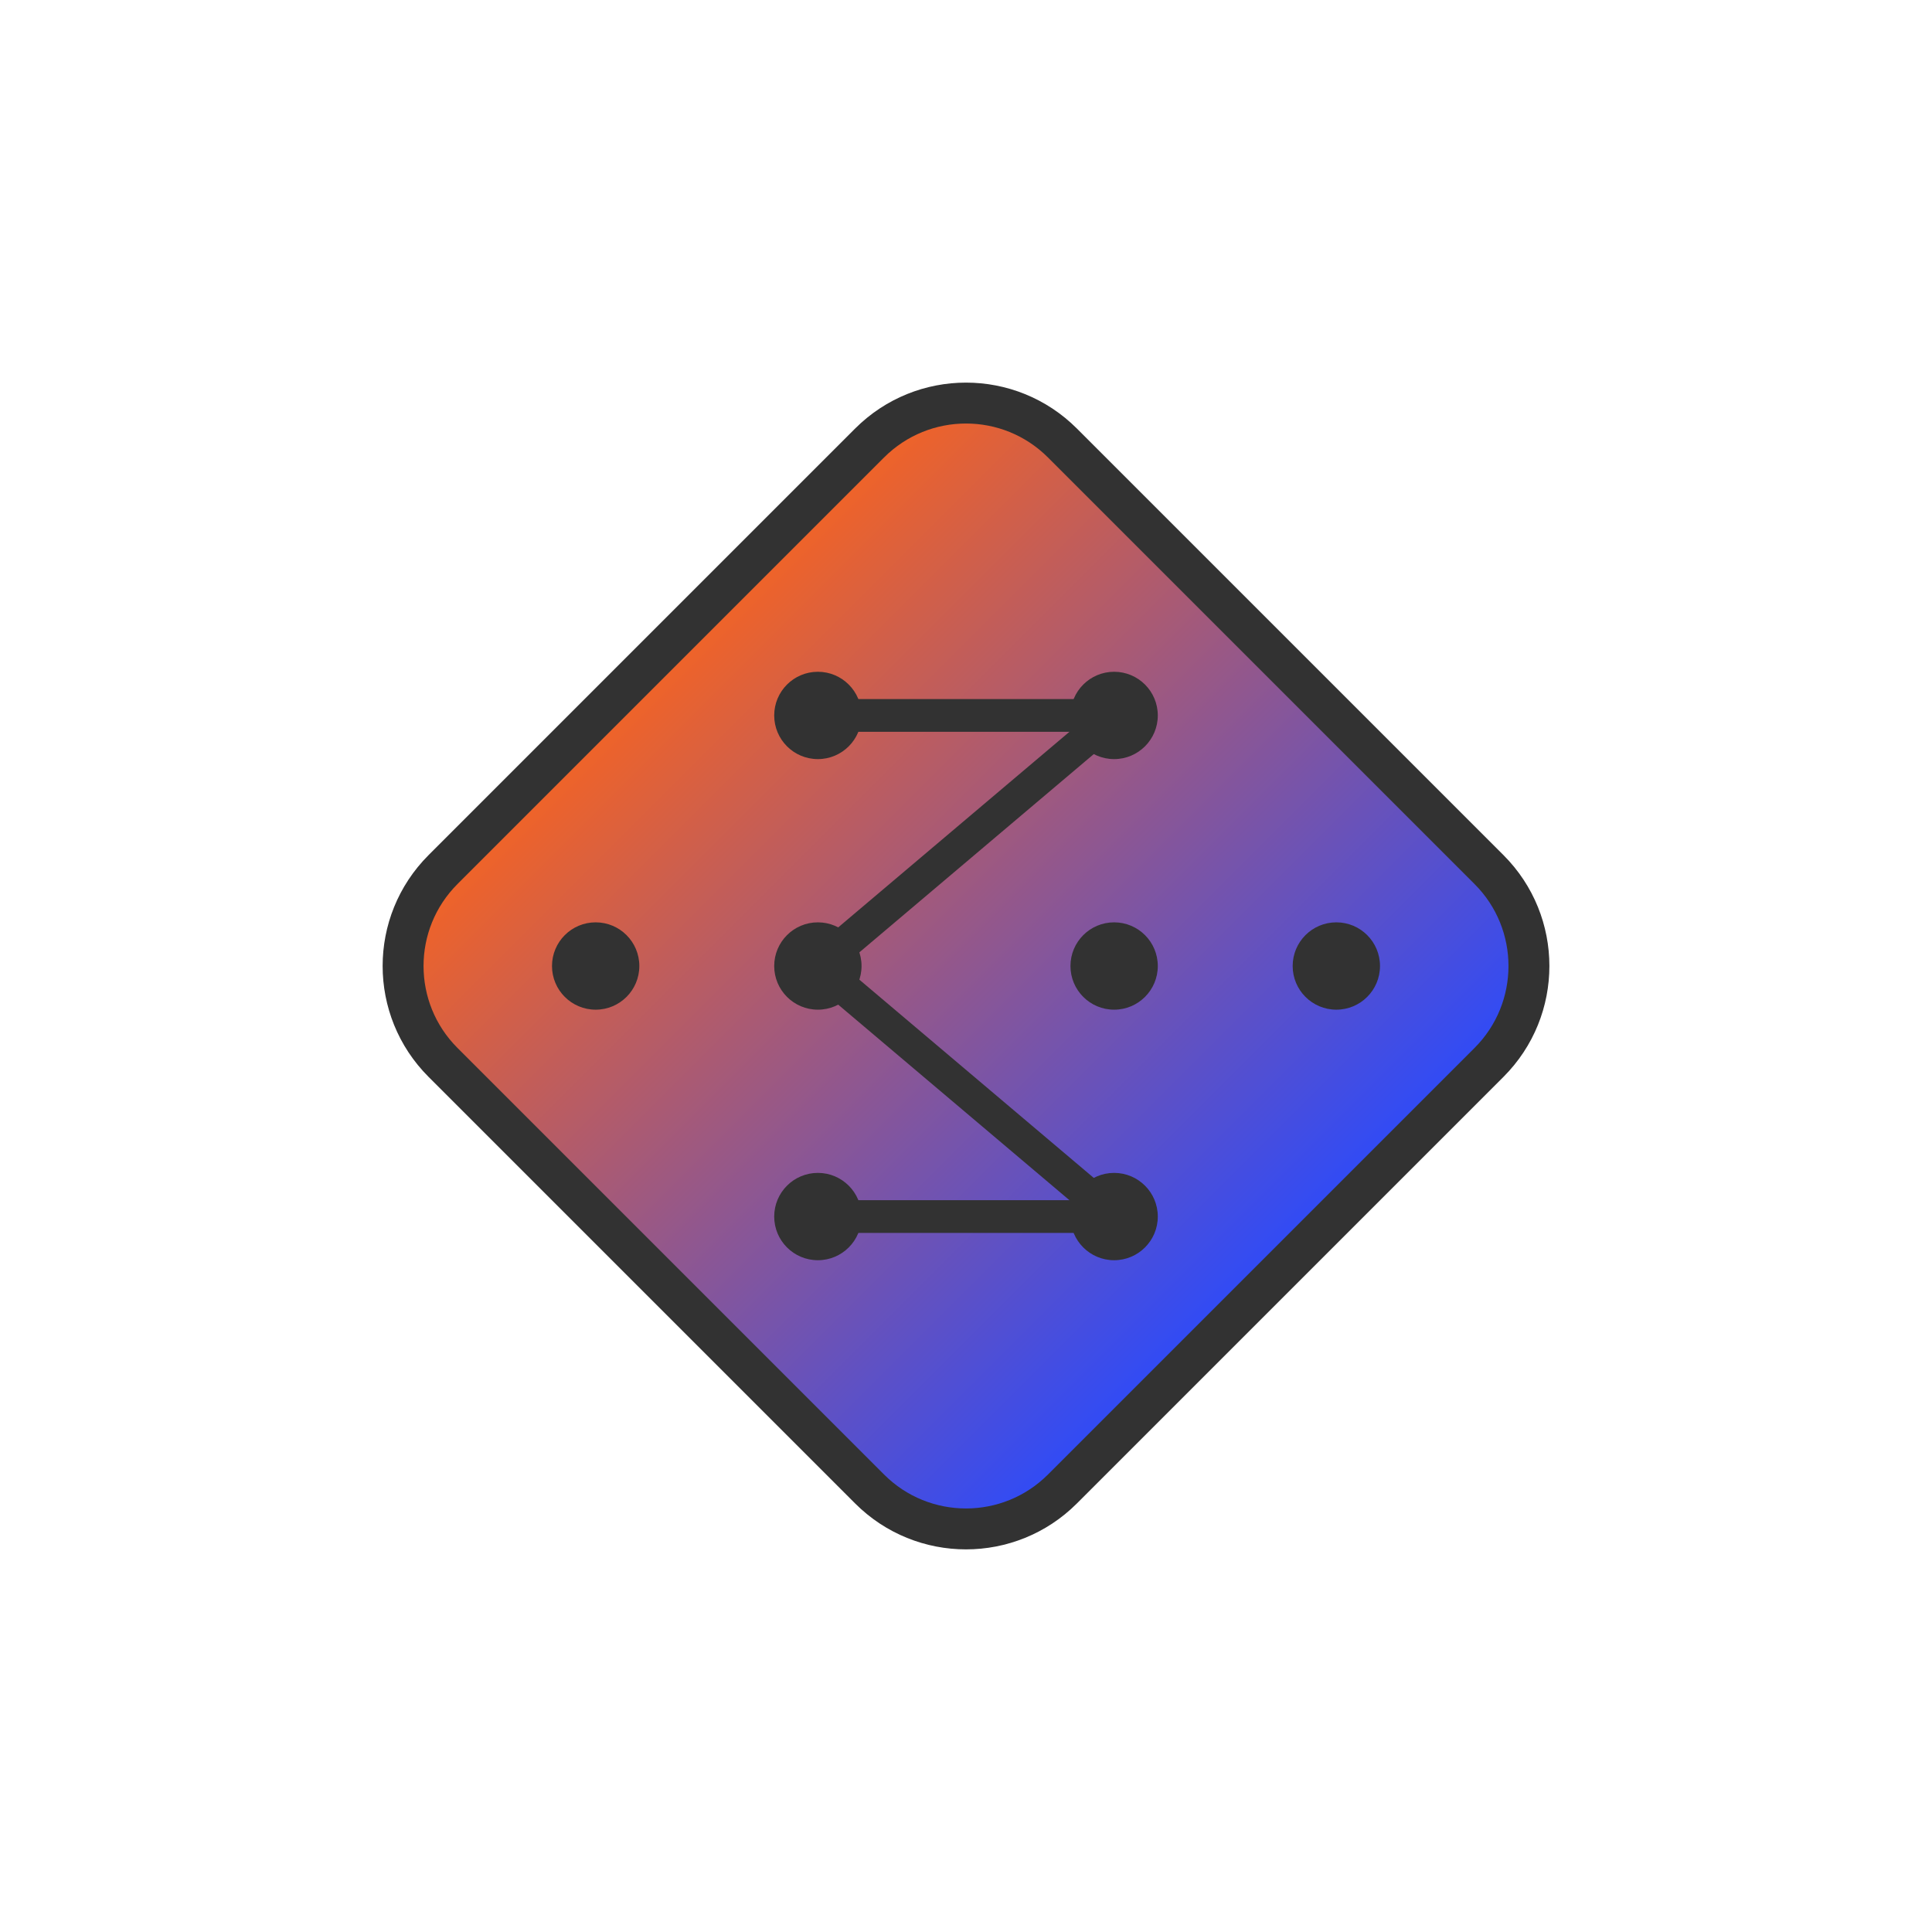
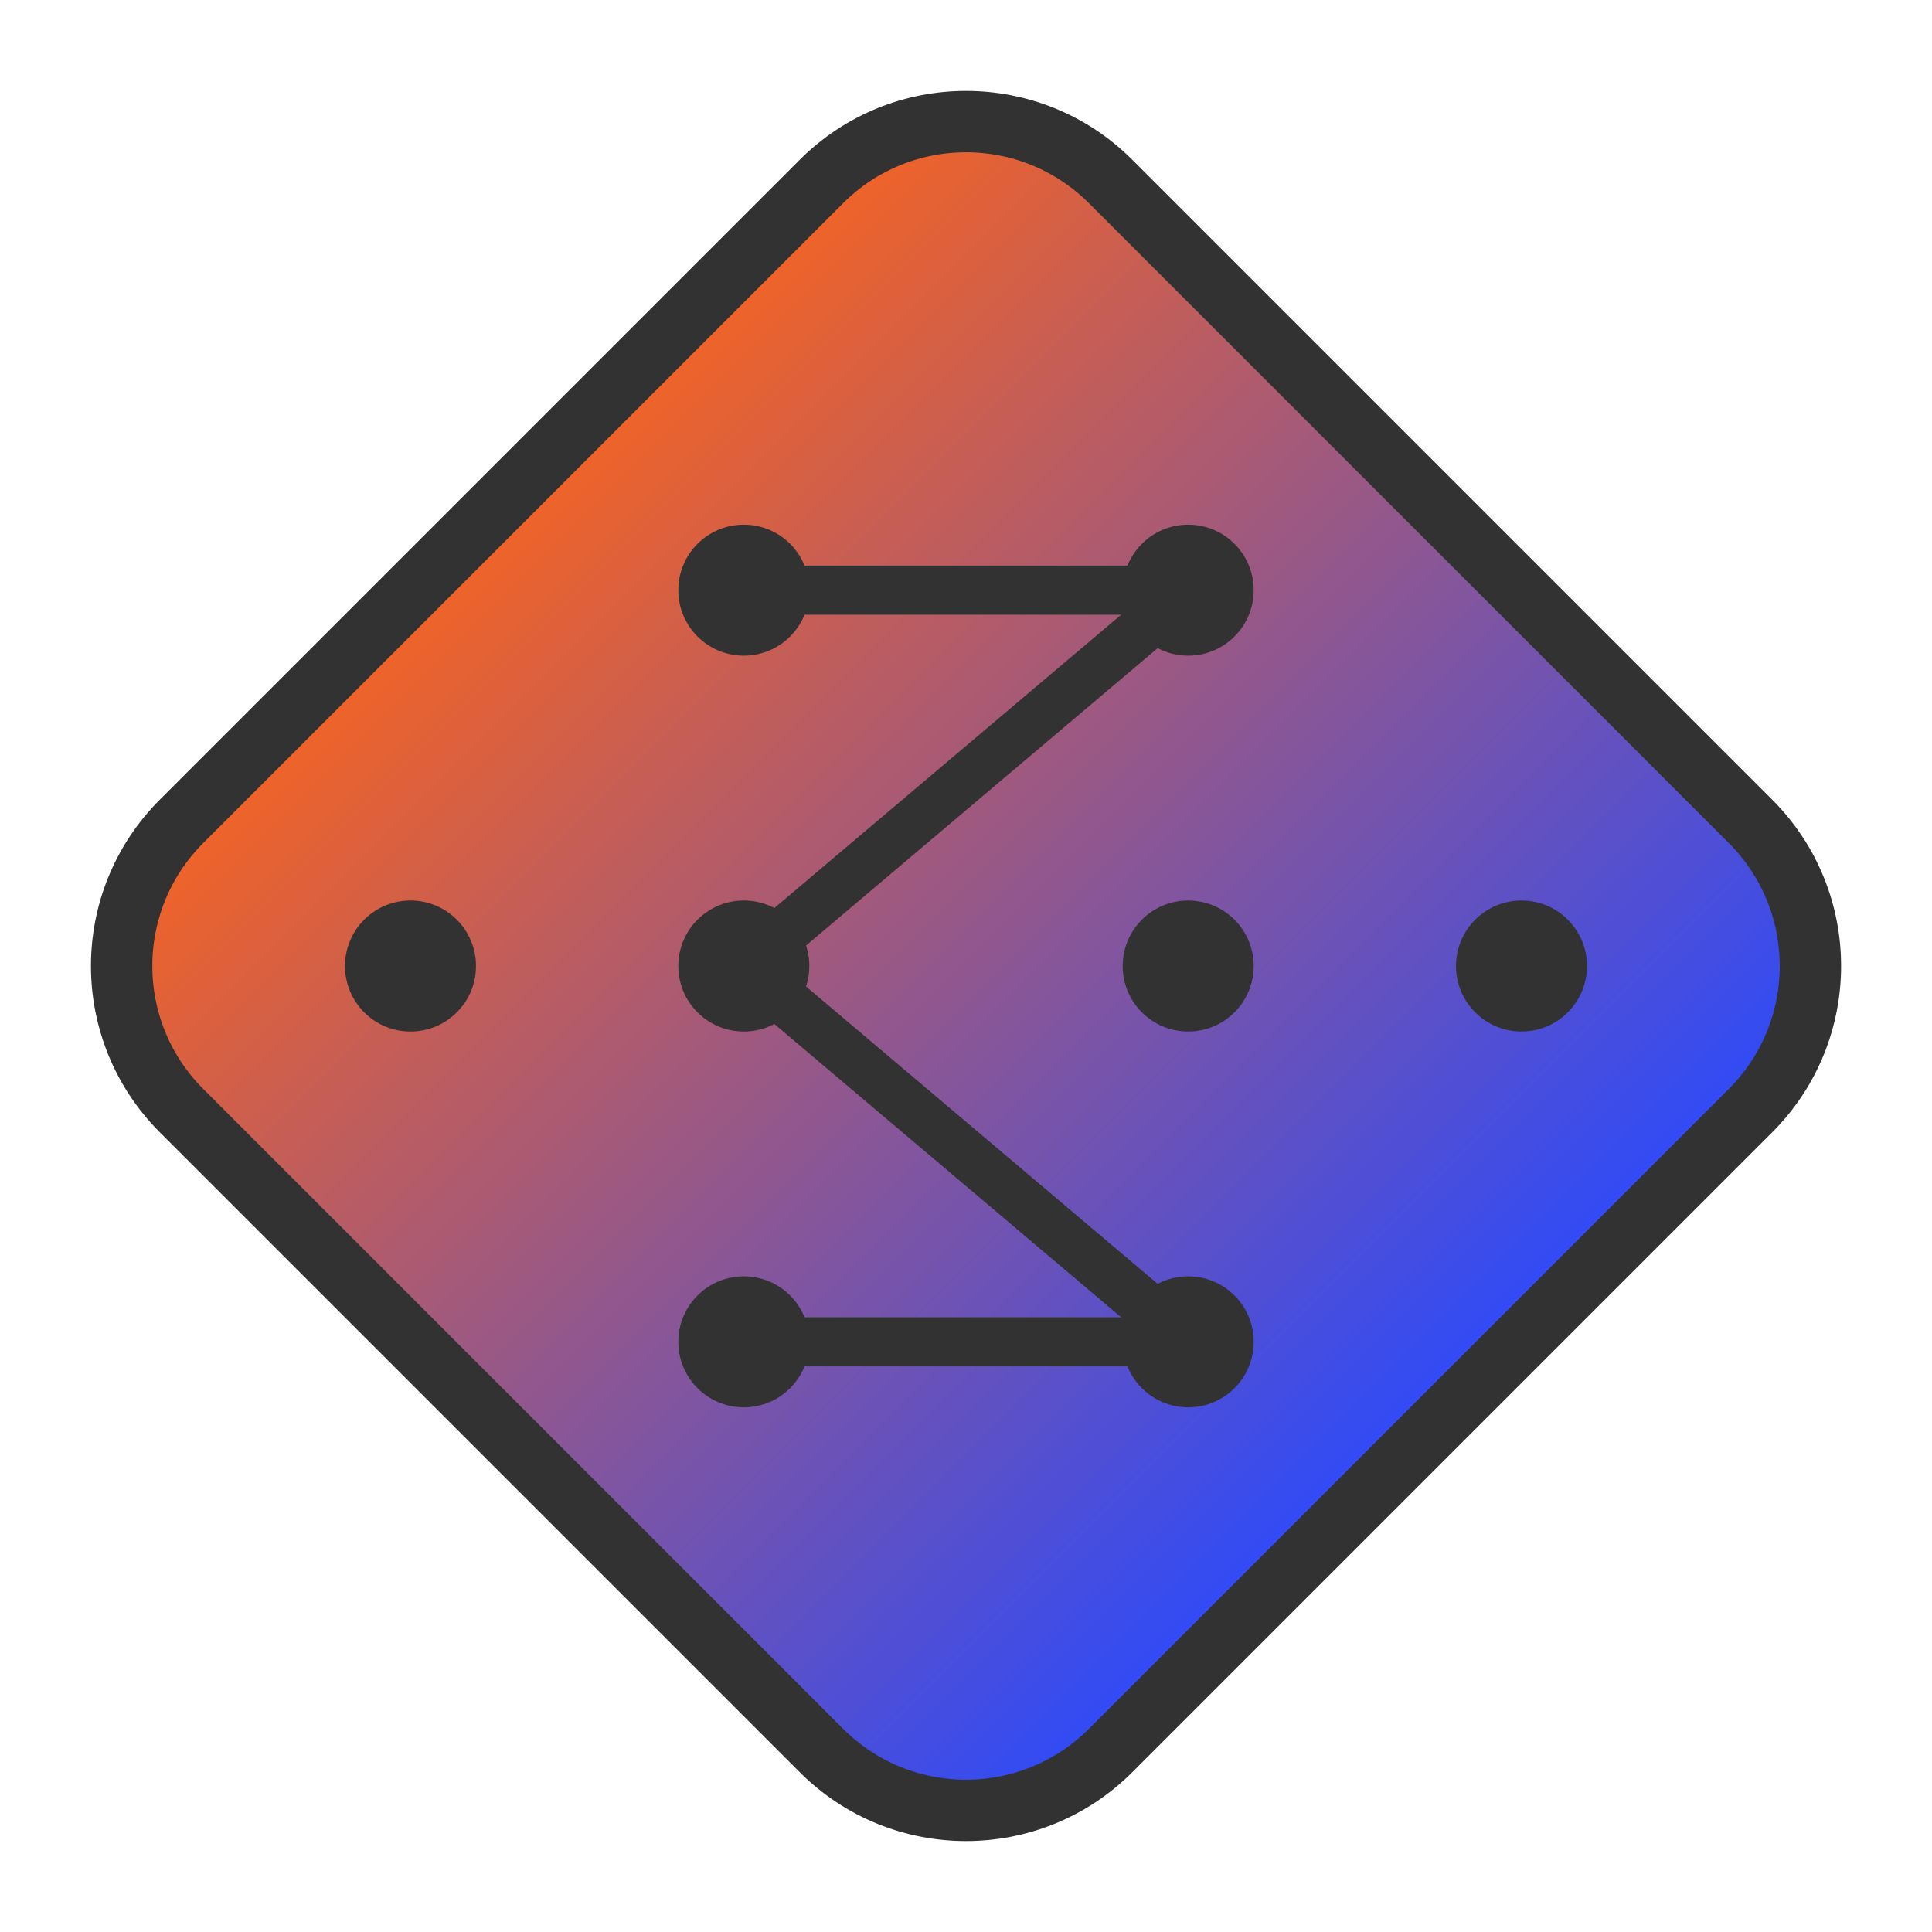
<svg xmlns="http://www.w3.org/2000/svg" xmlns:xlink="http://www.w3.org/1999/xlink" width="70.835mm" height="70.835mm" viewBox="0 0 70.835 70.835" version="1.1" id="svg5">
  <defs id="defs2">
    <linearGradient id="linearGradient9338">
      <stop style="stop-color:#f76420;stop-opacity:1;" offset="0" id="stop9334" />
      <stop style="stop-color:#294afe;stop-opacity:1" offset="1" id="stop9336" />
    </linearGradient>
    <linearGradient id="linearGradient3157">
      <stop style="stop-color:#000000;stop-opacity:1;" offset="0" id="stop3155" />
    </linearGradient>
    <linearGradient xlink:href="#linearGradient9338" id="linearGradient9340" x1="100.586" y1="7.698" x2="134.203" y2="7.698" gradientUnits="userSpaceOnUse" />
  </defs>
  <g id="layer1" transform="translate(-42.1495,-53.0361)">
-     <rect style="fill:url(#linearGradient9340);fill-opacity:1;stroke:#323232;stroke-width:1.5;stroke-linecap:round;stroke-linejoin:round;stroke-miterlimit:4;stroke-dasharray:none;stroke-opacity:1" id="rect7207" width="32.117" height="32.117" x="101.336" y="-8.361" transform="rotate(45)" rx="5" />
-     <path style="fill:none;stroke:#323232;stroke-width:1.2;stroke-linecap:butt;stroke-linejoin:miter;stroke-miterlimit:4;stroke-dasharray:none;stroke-opacity:1" d="M 72.136,79.267 H 82.998" id="path3840" />
-     <circle style="fill:#323232;fill-opacity:1;stroke:none;stroke-width:0.08;stroke-linecap:round" id="path1064" cx="72.136" cy="79.267" r="1.601" />
-     <path style="fill:none;stroke:#323232;stroke-width:1.2;stroke-linecap:butt;stroke-linejoin:miter;stroke-miterlimit:4;stroke-dasharray:none;stroke-opacity:1" d="M 82.998,79.267 72.136,88.454" id="path4220" />
-     <circle style="fill:#323232;fill-opacity:1;stroke:none;stroke-width:0.08;stroke-linecap:round" id="path1064-7" cx="63.989" cy="88.454" r="1.601" />
-     <circle style="fill:#323232;fill-opacity:1;stroke:none;stroke-width:0.08;stroke-linecap:round" id="path1064-7-6" cx="91.145" cy="88.454" r="1.601" />
-     <circle style="fill:#323232;fill-opacity:1;stroke:none;stroke-width:0.08;stroke-linecap:round" id="path1064-8" cx="82.998" cy="79.267" r="1.601" />
-     <path style="fill:none;stroke:#323232;stroke-width:1.2;stroke-linecap:butt;stroke-linejoin:miter;stroke-miterlimit:4;stroke-dasharray:none;stroke-opacity:1" d="M 82.998,97.64 72.136,88.454" id="path4222" />
-     <path style="fill:none;stroke:#323232;stroke-width:1.2;stroke-linecap:butt;stroke-linejoin:miter;stroke-opacity:1;stroke-miterlimit:4;stroke-dasharray:none" d="M 82.998,97.64 H 72.136" id="path8331" />
-     <circle style="fill:#323232;fill-opacity:1;stroke:none;stroke-width:0.08;stroke-linecap:round" id="path1064-1" cx="72.136" cy="88.454" r="1.601" />
-     <circle style="fill:#323232;fill-opacity:1;stroke:none;stroke-width:0.08;stroke-linecap:round" id="path1064-6" cx="82.998" cy="88.454" r="1.601" />
-     <circle style="fill:#323232;fill-opacity:1;stroke:none;stroke-width:0.08;stroke-linecap:round" id="path1064-11" cx="82.998" cy="97.64" r="1.601" />
-     <circle style="fill:#323232;fill-opacity:1;stroke:none;stroke-width:0.08;stroke-linecap:round" id="path1064-4" cx="72.136" cy="97.64" r="1.601" />
+     <g id="g952" transform="matrix(1.5,0,0,1.5,-38.78351,-44.22681)">
+       <rect style="fill:url(#linearGradient9340);fill-opacity:1;stroke:#323232;stroke-width:1.5;stroke-linecap:round;stroke-linejoin:round;stroke-miterlimit:4;stroke-dasharray:none;stroke-opacity:1" id="rect7207" width="32.117" height="32.117" x="101.336" y="-8.361" transform="rotate(45)" rx="5" />
+       <path style="fill:none;stroke:#323232;stroke-width:1.2;stroke-linecap:butt;stroke-linejoin:miter;stroke-miterlimit:4;stroke-dasharray:none;stroke-opacity:1" d="M 72.136,79.267 H 82.998" id="path3840" />
+       <circle style="fill:#323232;fill-opacity:1;stroke:none;stroke-width:0.08;stroke-linecap:round" id="path1064" cx="72.136" cy="79.267" r="1.601" />
+       <path style="fill:none;stroke:#323232;stroke-width:1.2;stroke-linecap:butt;stroke-linejoin:miter;stroke-miterlimit:4;stroke-dasharray:none;stroke-opacity:1" d="M 82.998,79.267 72.136,88.454" id="path4220" />
+       <circle style="fill:#323232;fill-opacity:1;stroke:none;stroke-width:0.08;stroke-linecap:round" id="path1064-7" cx="63.989" cy="88.454" r="1.601" />
+       <circle style="fill:#323232;fill-opacity:1;stroke:none;stroke-width:0.08;stroke-linecap:round" id="path1064-7-6" cx="91.145" cy="88.454" r="1.601" />
+       <circle style="fill:#323232;fill-opacity:1;stroke:none;stroke-width:0.08;stroke-linecap:round" id="path1064-8" cx="82.998" cy="79.267" r="1.601" />
+       <path style="fill:none;stroke:#323232;stroke-width:1.2;stroke-linecap:butt;stroke-linejoin:miter;stroke-miterlimit:4;stroke-dasharray:none;stroke-opacity:1" d="M 82.998,97.64 72.136,88.454" id="path4222" />
+       <path style="fill:none;stroke:#323232;stroke-width:1.2;stroke-linecap:butt;stroke-linejoin:miter;stroke-miterlimit:4;stroke-dasharray:none;stroke-opacity:1" d="M 82.998,97.64 H 72.136" id="path8331" />
+       <circle style="fill:#323232;fill-opacity:1;stroke:none;stroke-width:0.08;stroke-linecap:round" id="path1064-1" cx="72.136" cy="88.454" r="1.601" />
+       <circle style="fill:#323232;fill-opacity:1;stroke:none;stroke-width:0.08;stroke-linecap:round" id="path1064-6" cx="82.998" cy="88.454" r="1.601" />
+       <circle style="fill:#323232;fill-opacity:1;stroke:none;stroke-width:0.08;stroke-linecap:round" id="path1064-11" cx="82.998" cy="97.64" r="1.601" />
+       <circle style="fill:#323232;fill-opacity:1;stroke:none;stroke-width:0.08;stroke-linecap:round" id="path1064-4" cx="72.136" cy="97.64" r="1.601" />
+     </g>
  </g>
</svg>
